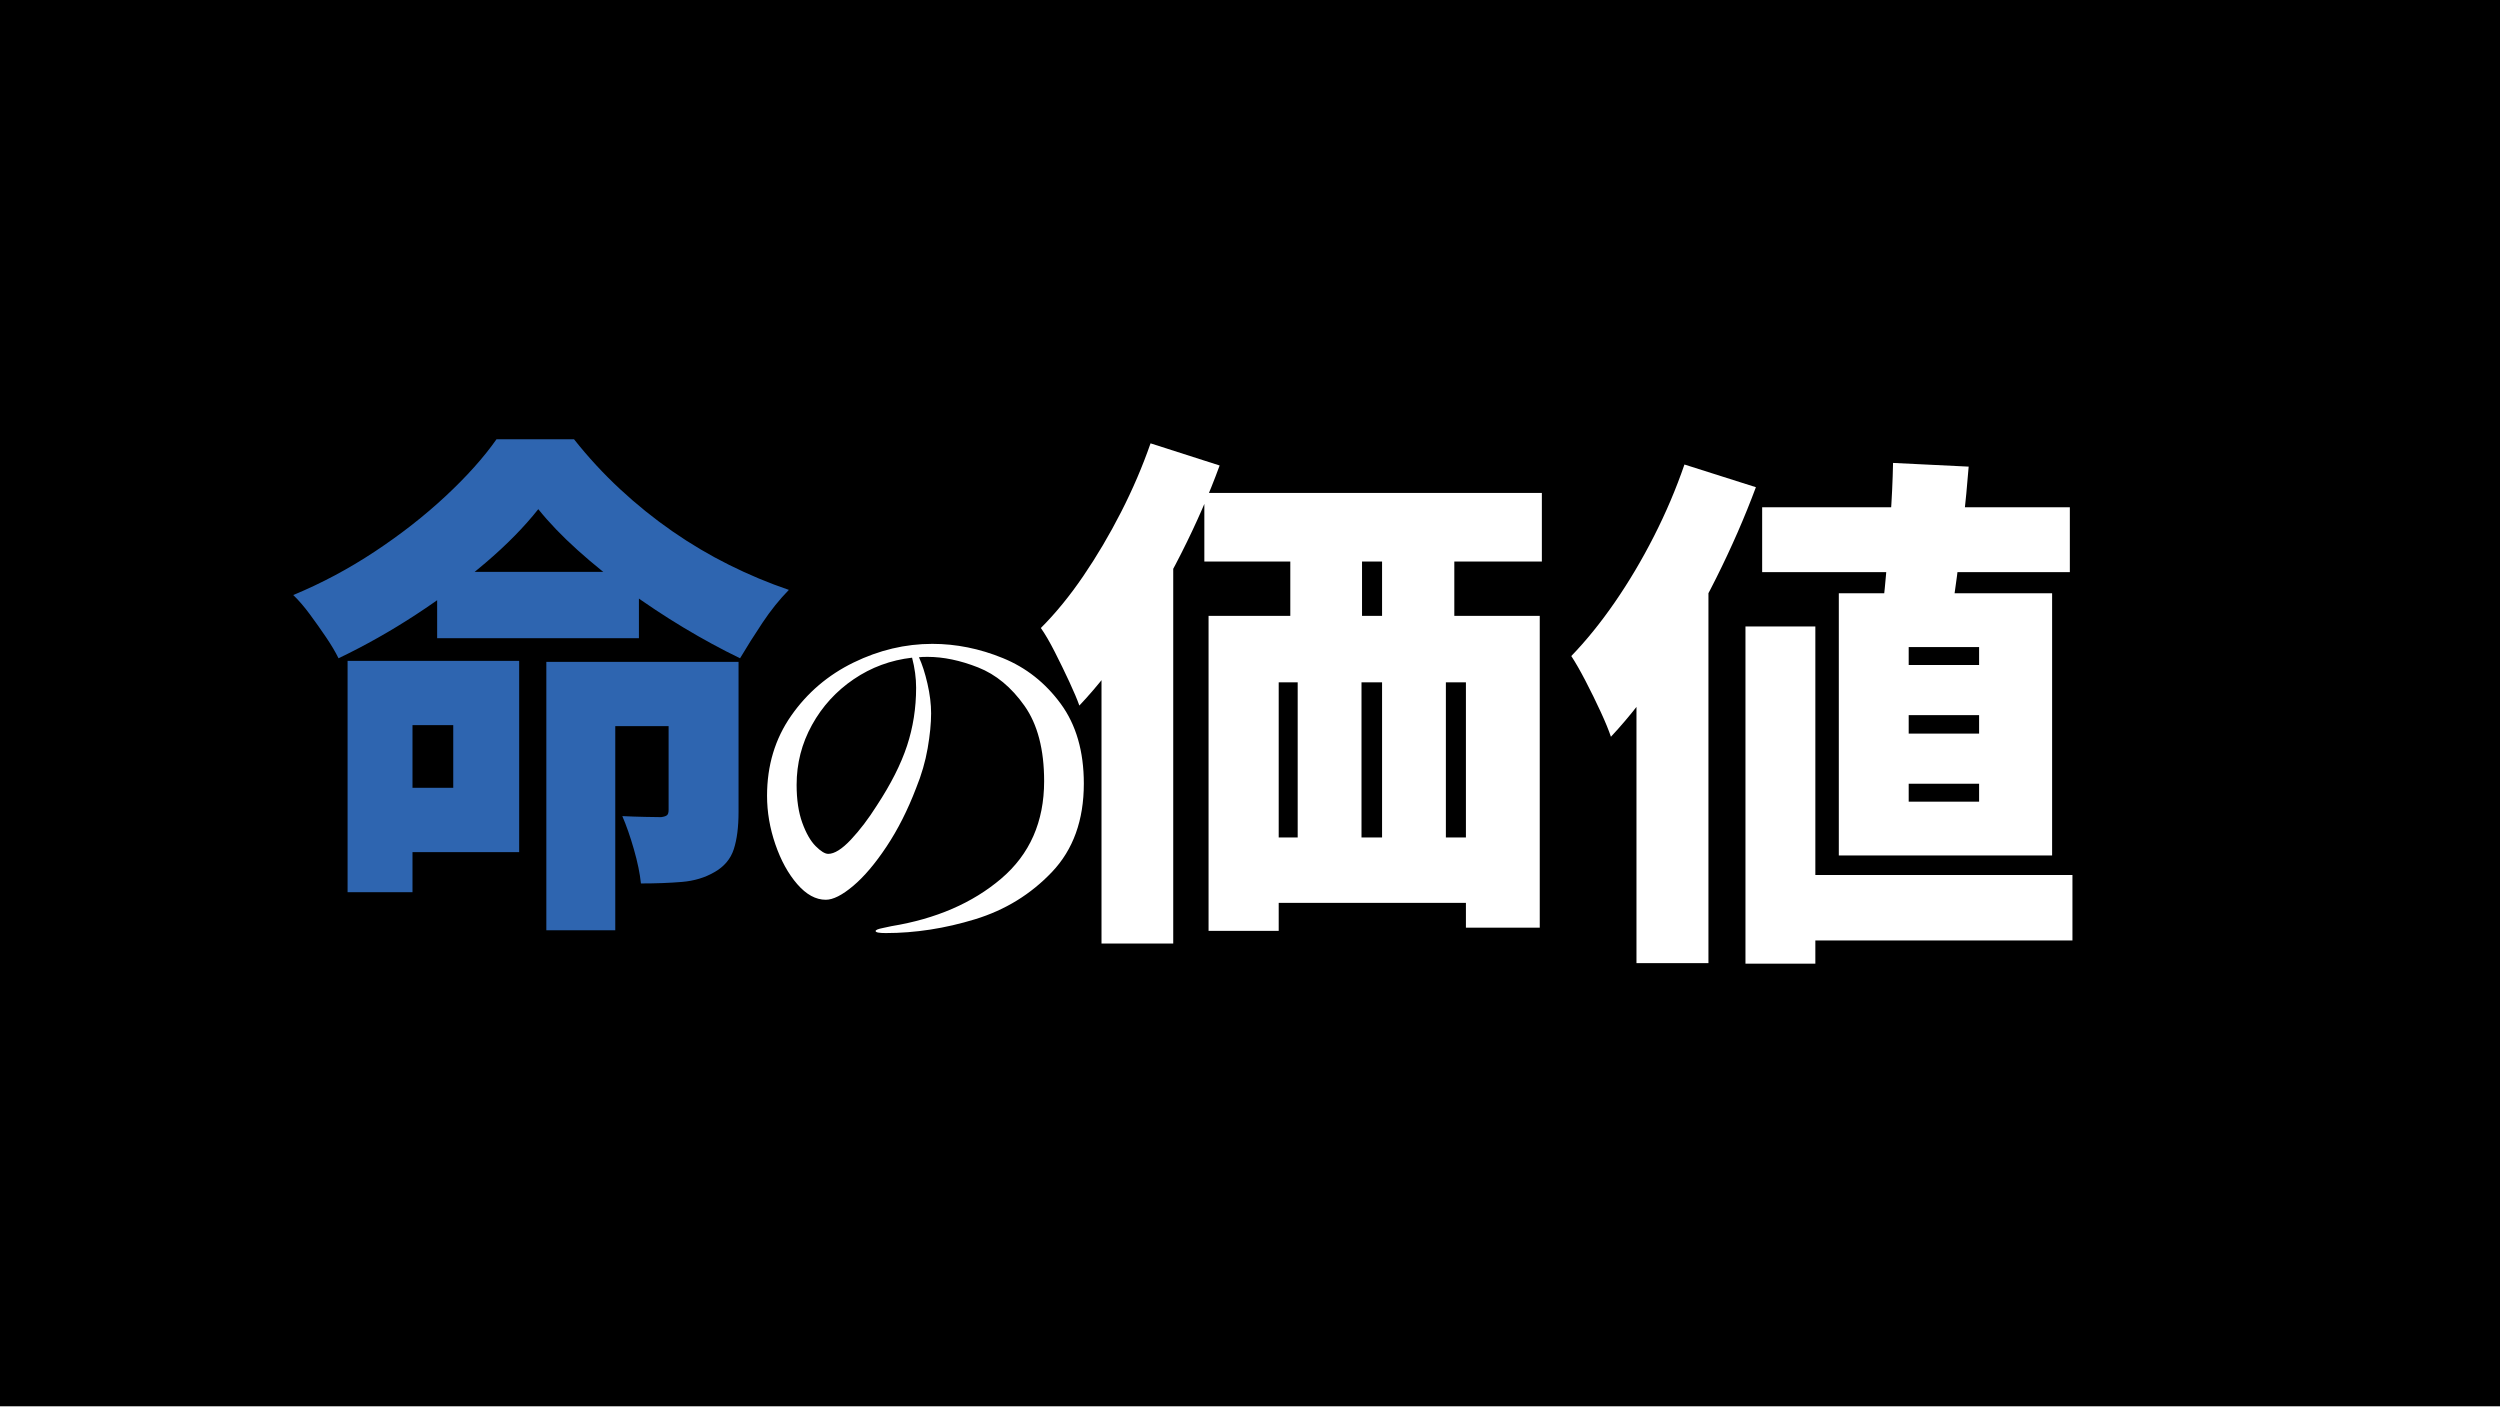
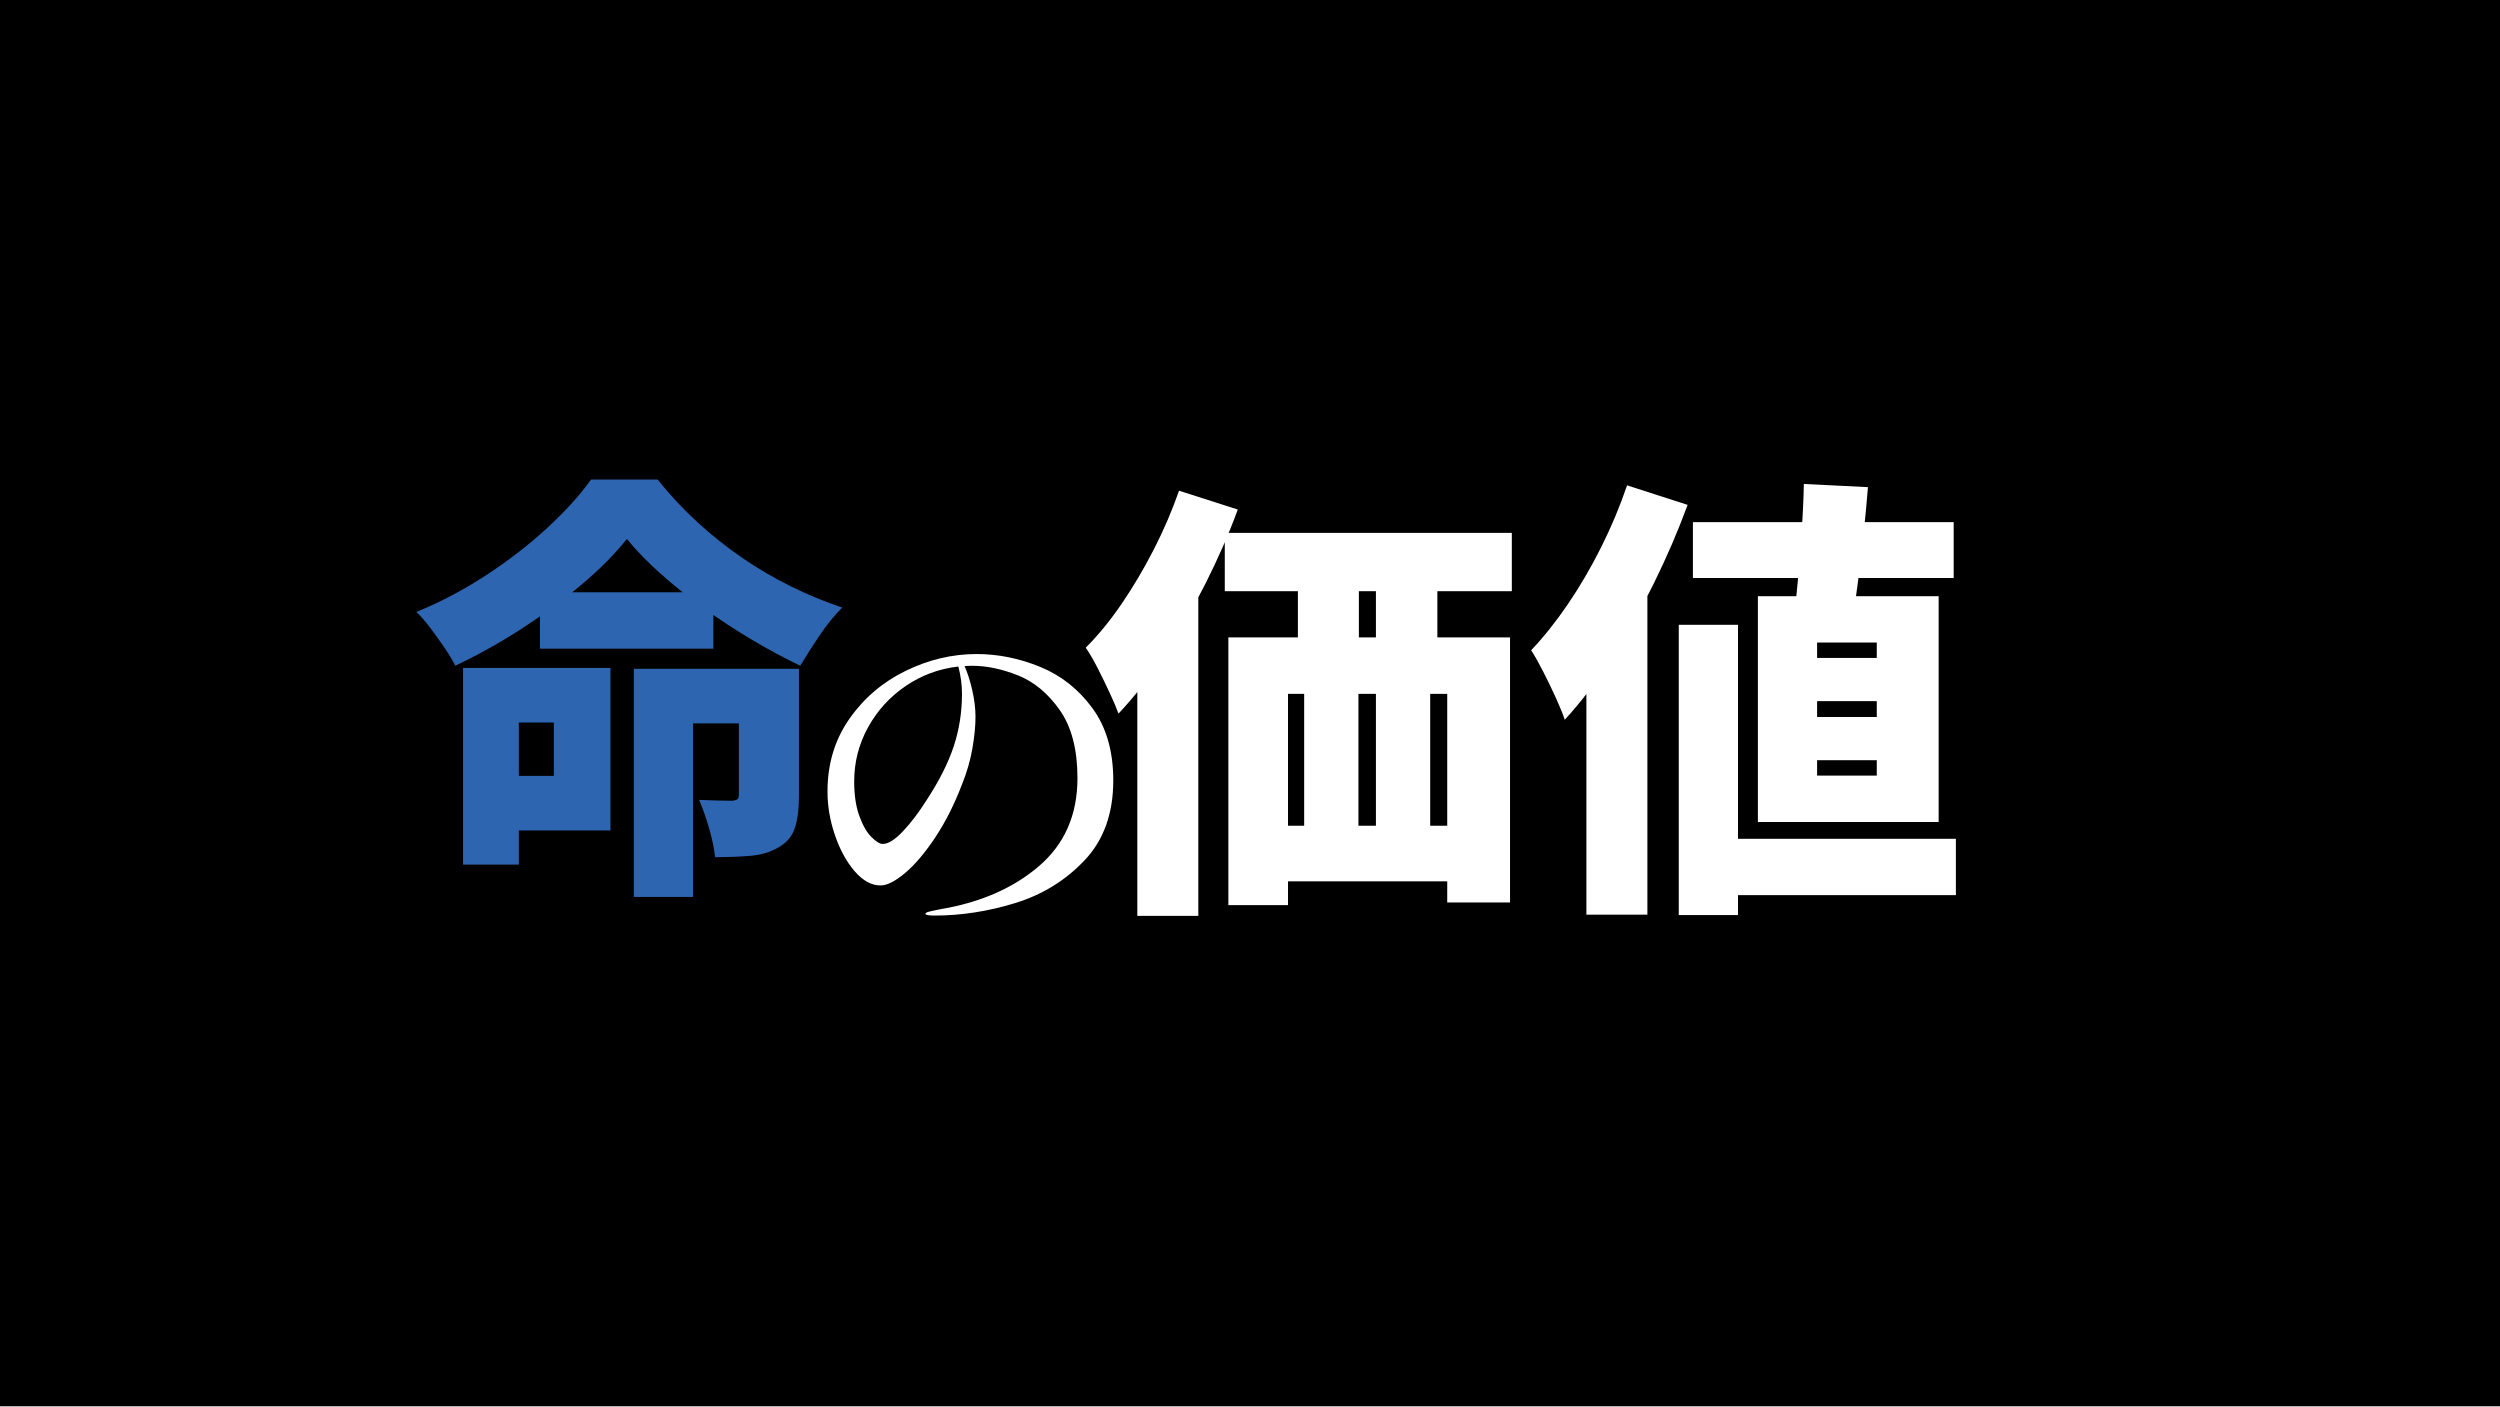
<svg xmlns="http://www.w3.org/2000/svg" width="1200" height="675" viewBox="0 0 1200 675">
  <rect width="100%" height="100%" fill="#000000" />
-   <path d="M496 719Q454 667 391.0 614.5Q328 562 253.0 514.0Q178 466 99 429Q90 447 74.5 469.5Q59 492 42.0 514.5Q25 537 9 552Q93 586 171.0 636.5Q249 687 312.0 744.5Q375 802 413 855H567Q609 803 658.5 758.0Q708 713 762.5 676.0Q817 639 875.5 610.5Q934 582 994 562Q966 534 941.5 498.0Q917 462 897 429Q842 455 785.0 488.5Q728 522 674.0 560.5Q620 599 574.0 639.5Q528 680 496 719ZM295 597H696V468H295ZM179 424H458V52H179V177H327V299H179ZM512 422H794V297H649V-100H512ZM755 422H894V130Q894 86 884.5 57.5Q875 29 846 13Q818 -3 781.5 -6.0Q745 -9 700 -9Q697 20 686.0 57.5Q675 95 663 122Q684 121 708.0 120.5Q732 120 740 120Q748 121 751.5 123.5Q755 126 755 134ZM117 424H246V-26H117Z" fill="#2e65b0" transform="matrix(0.2415234 0 0 -0.2467887 138.5806 421.8418)" />
-   <path d="M891 356Q891 221 812.5 138.5Q734 56 622.5 22.0Q511 -12 402 -12Q377 -12 377 -7Q377 -3 395.0 0.5Q413 4 416 5Q581 32 687.0 122.0Q793 212 793 362Q793 479 744.5 547.5Q696 616 630.0 642.0Q564 668 505 668Q491 668 484 667Q496 641 505.0 602.0Q514 563 514 529Q514 492 505.5 443.0Q497 394 477 345Q446 264 404.0 201.0Q362 138 321.5 104.0Q281 70 254 70Q217 70 183.5 108.5Q150 147 129.5 206.5Q109 266 109 326Q109 438 168.5 523.0Q228 608 322.5 654.0Q417 700 517 700Q605 700 691.0 665.0Q777 630 834.0 552.5Q891 475 891 356ZM467 666Q388 657 323.0 613.0Q258 569 220.0 500.5Q182 432 182 353Q182 298 196.0 259.5Q210 221 229.0 202.0Q248 183 260 183Q283 183 316.0 218.0Q349 253 380 302Q432 381 454.5 449.0Q477 517 477 592Q477 628 467 666Z" fill="#ffffff" transform="matrix(0.1944461 0 0 -0.1949701 346.9875 445.5338)" />
-   <path d="M318 759H958V629H318ZM326 526H954V-65H814V400H459V-71H326ZM481 743H617V432H481ZM655 744H792V433H655ZM386 106H918V-18H386ZM495 432H616V9H495ZM655 433H776V10H655ZM216 853 347 811Q317 729 274.5 645.0Q232 561 183.0 486.5Q134 412 81 356Q75 373 62.0 401.0Q49 429 34.5 457.5Q20 486 8 503Q50 545 88.5 601.5Q127 658 160.0 722.5Q193 787 216 853ZM123 563 259 699V698V-95H123Z" fill="#ffffff" transform="matrix(0.2531369 0 0 -0.2532546 497.5873 428.8292)" />
-   <path d="M371 770H961V647H371ZM407 73H966V-51H407ZM622 854 767 847Q763 797 757.0 743.0Q751 689 744.5 639.0Q738 589 731 550H598Q604 590 608.5 642.0Q613 694 617.0 749.0Q621 804 622 854ZM652 376V341H787V376ZM652 246V212H787V246ZM652 505V471H787V505ZM518 607H927V110H518ZM339 544H473V-95H339ZM222 851 359 808Q327 723 283.0 636.0Q239 549 187.5 471.0Q136 393 81 335Q75 353 61.5 382.0Q48 411 32.5 440.5Q17 470 5 488Q48 532 88.5 590.0Q129 648 163.5 715.0Q198 782 222 851ZM130 564 268 702V701V-94H130Z" fill="#ffffff" transform="matrix(0.25032 0 0 -0.2532589 752.9655 438.4912)" />
+   <path data-start="0" data-end="1" d="M496 719Q454 667 391.0 614.5Q328 562 253.0 514.0Q178 466 99 429Q90 447 74.5 469.5Q59 492 42.0 514.5Q25 537 9 552Q93 586 171.0 636.5Q249 687 312.0 744.5Q375 802 413 855H567Q609 803 658.5 758.0Q708 713 762.5 676.0Q817 639 875.5 610.5Q934 582 994 562Q966 534 941.5 498.0Q917 462 897 429Q842 455 785.0 488.5Q728 522 674.0 560.5Q620 599 574.0 639.5Q528 680 496 719ZM295 597H696V468H295ZM179 424H458V52H179V177H327V299H179ZM512 422H794V297H649V-100H512ZM755 422H894V130Q894 86 884.5 57.5Q875 29 846 13Q818 -3 781.5 -6.0Q745 -9 700 -9Q697 20 686.0 57.5Q675 95 663 122Q684 121 708.0 120.5Q732 120 740 120Q748 121 751.5 123.5Q755 126 755 134ZM117 424H246V-26H117Z" fill="#2e65b0" transform="matrix(0.2075025 0 0 -0.2097844 197.9922 409.5414)" />
+   <path data-start="1" data-end="2" d="M891 356Q891 221 812.5 138.5Q734 56 622.5 22.0Q511 -12 402 -12Q377 -12 377 -7Q377 -3 395.0 0.5Q413 4 416 5Q581 32 687.0 122.0Q793 212 793 362Q793 479 744.5 547.5Q696 616 630.0 642.0Q564 668 505 668Q491 668 484 667Q496 641 505.0 602.0Q514 563 514 529Q514 492 505.5 443.0Q497 394 477 345Q446 264 404.0 201.0Q362 138 321.5 104.0Q281 70 254 70Q217 70 183.5 108.5Q150 147 129.5 206.5Q109 266 109 326Q109 438 168.5 523.0Q228 608 322.5 654.0Q417 700 517 700Q605 700 691.0 665.0Q777 630 834.0 552.5Q891 475 891 356ZM467 666Q388 657 323.0 613.0Q258 569 220.0 500.5Q182 432 182 353Q182 298 196.0 259.5Q210 221 229.0 202.0Q248 183 260 183Q283 183 316.0 218.0Q349 253 380 302Q432 381 454.5 449.0Q477 517 477 592Q477 628 467 666Z" fill="#ffffff" transform="matrix(0.1754136 0 0 -0.1763145 378.0802 437.3547)" />
+   <path data-start="2" data-end="3" d="M318 759H958V629H318ZM326 526H954V-65H814V400H459V-71H326ZM481 743H617V432H481ZM655 744H792V433H655ZM386 106H918V-18H386ZM495 432H616V9H495ZM655 433H776V10H655ZM216 853 347 811Q317 729 274.5 645.0Q232 561 183.0 486.5Q134 412 81 356Q75 373 62.0 401.0Q49 429 34.5 457.5Q20 486 8 503Q50 545 88.5 601.5Q127 658 160.0 722.5Q193 787 216 853ZM123 563 259 699V698V-95H123Z" fill="#ffffff" transform="matrix(0.2152808 0 0 -0.2152808 519.4341 419.1754)" />
+   <path data-start="3" data-end="4" d="M371 770H961V647H371ZM407 73H966V-51H407ZM622 854 767 847Q763 797 757.0 743.0Q751 689 744.5 639.0Q738 589 731 550H598Q604 590 608.5 642.0Q613 694 617.0 749.0Q621 804 622 854ZM652 376V341H787V376ZM652 246V212H787V246ZM652 505V471H787V505ZM518 607H927V110H518ZM339 544H473V-95H339ZM222 851 359 808Q327 723 283.0 636.0Q239 549 187.5 471.0Q136 393 81 335Q75 353 61.5 382.0Q48 411 32.5 440.5Q17 470 5 488Q48 532 88.5 590.0Q129 648 163.5 715.0Q198 782 222 851ZM130 564 268 702V701V-94H130Z" fill="#ffffff" transform="matrix(0.2121446 0 0 -0.2180644 733.8927 418.5315)" />
</svg>
